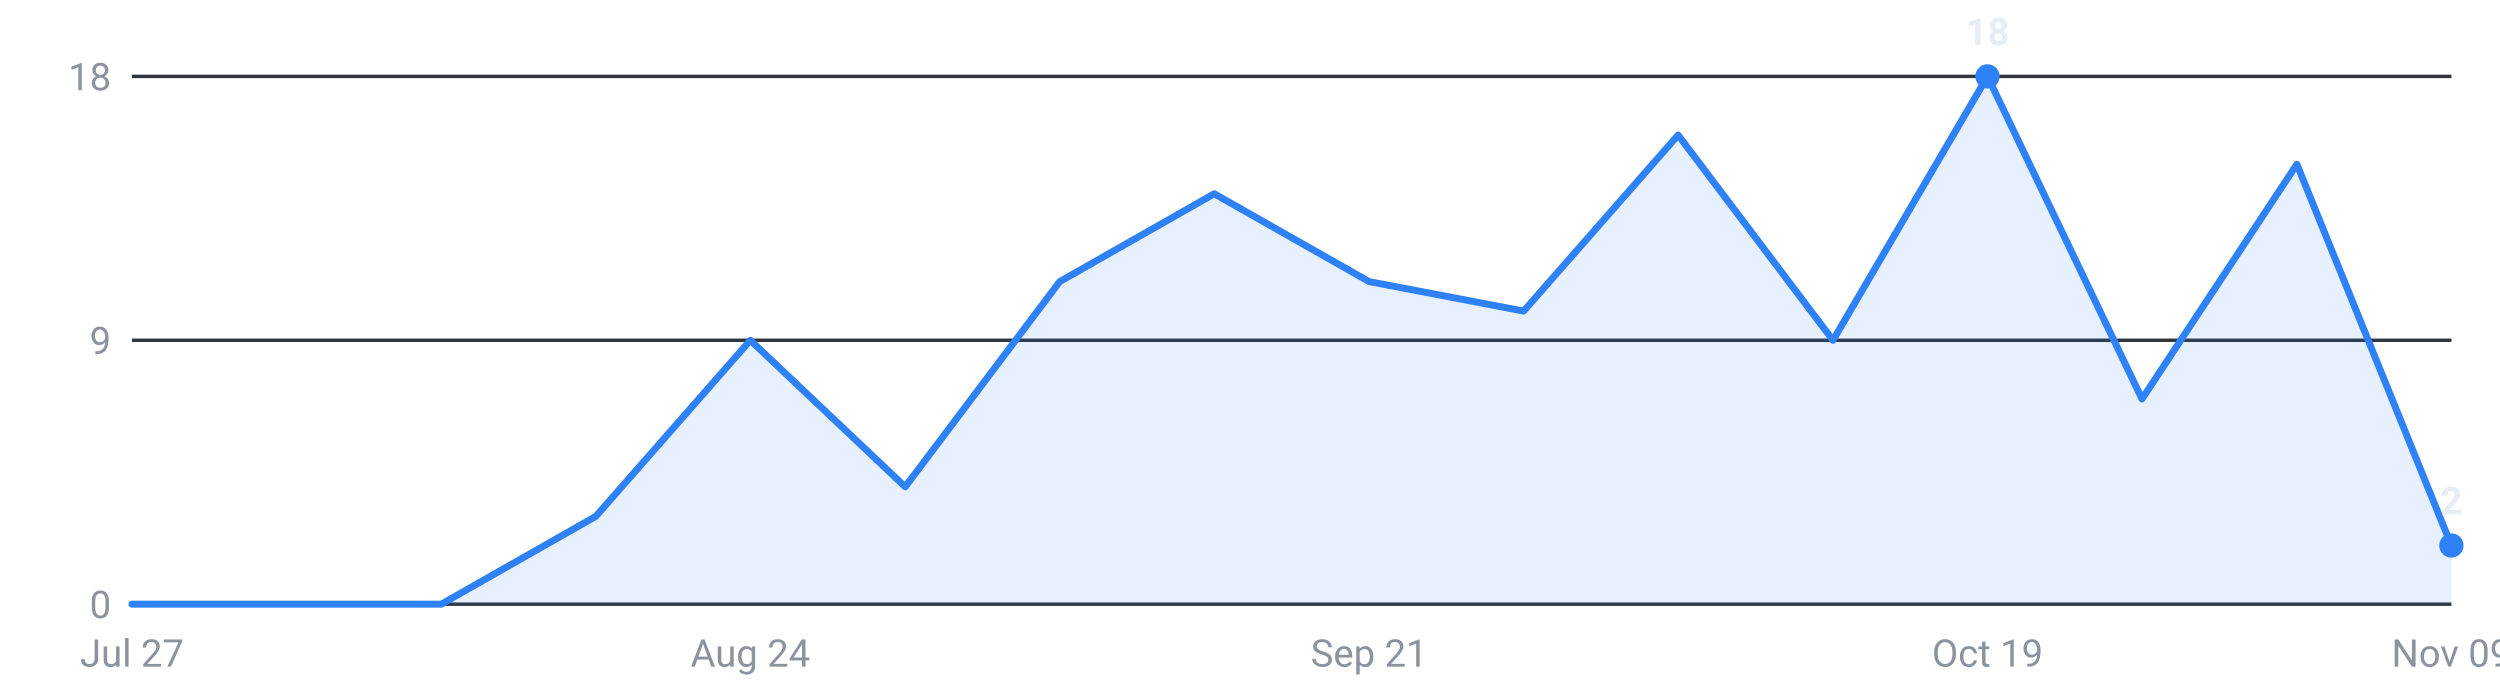
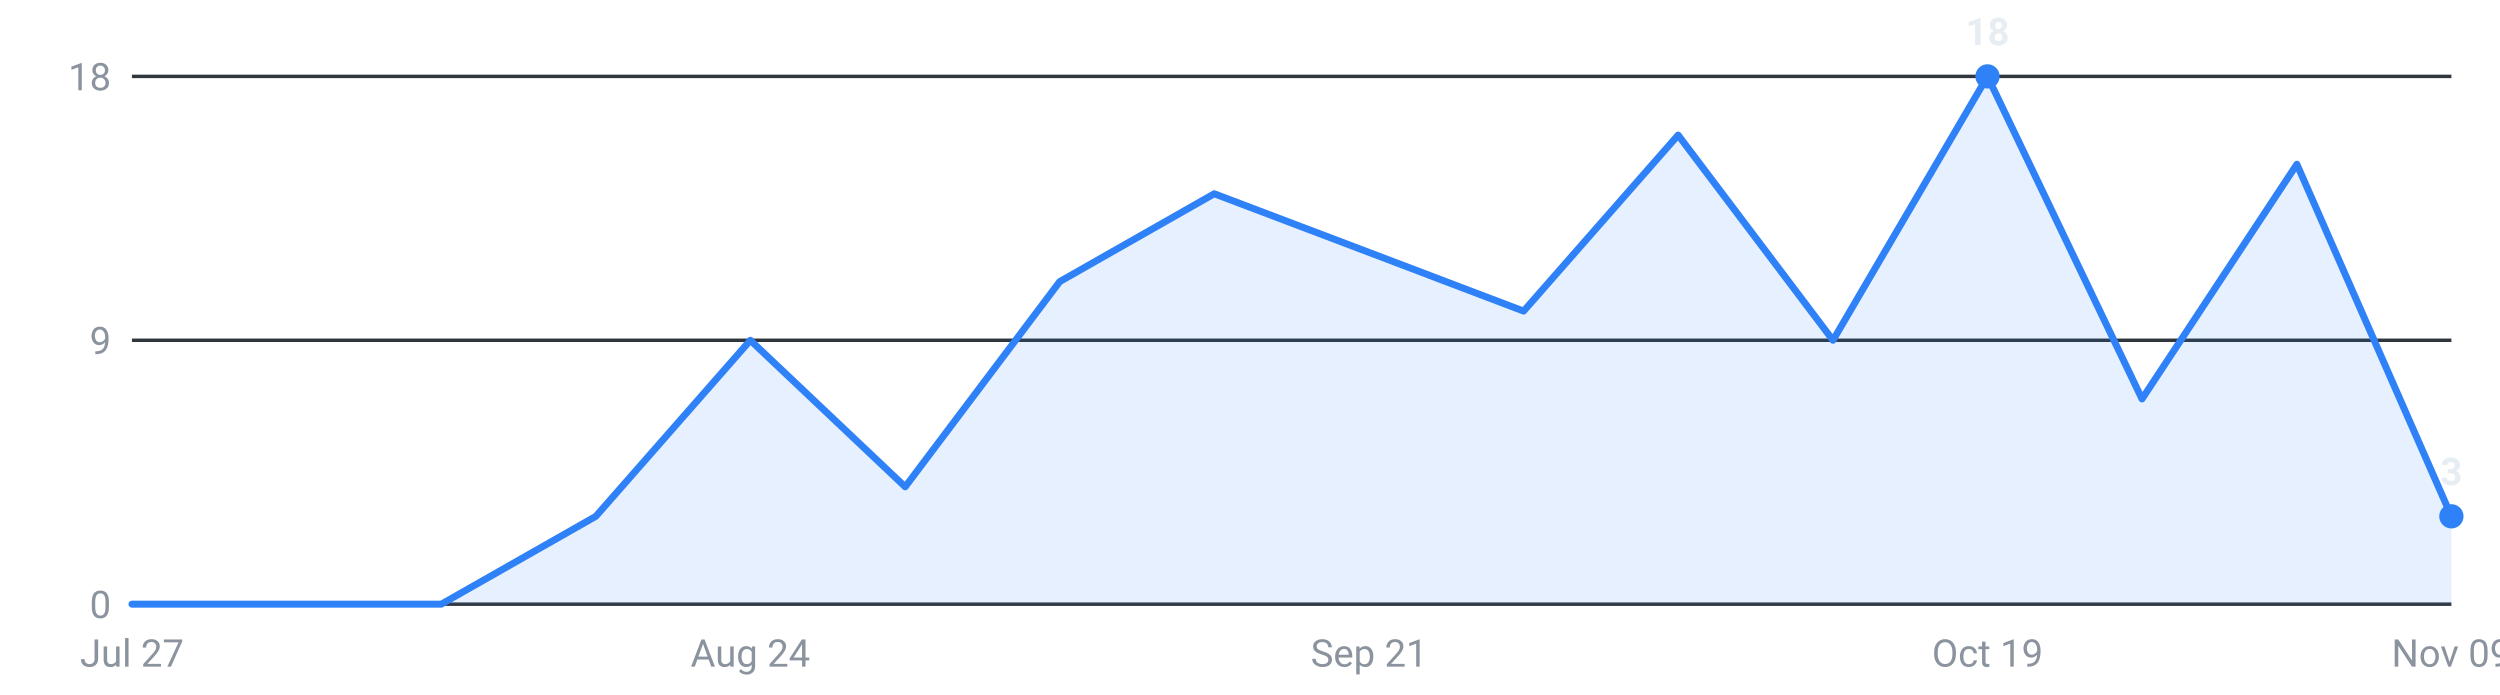
<svg xmlns="http://www.w3.org/2000/svg" viewBox="0 0 720 200" width="720" height="200" role="img" aria-label="Internships posted per week, last 16 weeks">
  <g font-family="-apple-system,Segoe UI,Roboto,sans-serif" font-size="11">
    <line x1="38" y1="174.0" x2="706" y2="174.0" stroke="#30363d" stroke-width="1" />
    <text x="32" y="178.0" text-anchor="end" fill="#8b949e">0</text>
    <line x1="38" y1="98.0" x2="706" y2="98.0" stroke="#30363d" stroke-width="1" />
    <text x="32" y="102.0" text-anchor="end" fill="#8b949e">9</text>
    <line x1="38" y1="22.0" x2="706" y2="22.0" stroke="#30363d" stroke-width="1" />
    <text x="32" y="26.0" text-anchor="end" fill="#8b949e">18</text>
-     <path d="M38.0,174 L38.0,174.0 L82.5,174.0 L127.1,174.0 L171.6,148.7 L216.1,98.0 L260.7,140.2 L305.2,81.1 L349.7,55.8 L394.3,81.1 L438.8,89.6 L483.3,38.9 L527.9,98.0 L572.4,22.0 L616.9,114.9 L661.5,47.3 L706.0,157.1 L706.0,174 Z" fill="#2f81f7" fill-opacity="0.12" />
-     <polyline points="38.0,174.0 82.5,174.0 127.1,174.0 171.6,148.7 216.1,98.0 260.7,140.2 305.2,81.1 349.7,55.8 394.3,81.1 438.8,89.6 483.3,38.9 527.9,98.0 572.4,22.0 616.9,114.9 661.5,47.3 706.0,157.1" fill="none" stroke="#2f81f7" stroke-width="2" stroke-linejoin="round" stroke-linecap="round" />
+     <path d="M38.0,174 L38.0,174.0 L82.5,174.0 L127.1,174.0 L171.6,148.7 L216.1,98.0 L260.7,140.2 L305.2,81.1 L349.7,55.8 L394.3,72.7 L438.8,89.6 L483.3,38.9 L527.9,98.0 L572.4,22.0 L616.9,114.9 L661.5,47.3 L706.0,148.7 L706.0,174 Z" fill="#2f81f7" fill-opacity="0.12" />
+     <polyline points="38.0,174.0 82.5,174.0 127.1,174.0 171.6,148.7 216.1,98.0 260.7,140.2 305.2,81.1 349.7,55.8 394.3,72.7 438.8,89.6 483.3,38.9 527.9,98.0 572.4,22.0 616.9,114.9 661.5,47.3 706.0,148.7" fill="none" stroke="#2f81f7" stroke-width="2" stroke-linejoin="round" stroke-linecap="round" />
    <circle cx="572.4" cy="22.0" r="3.5" fill="#2f81f7" />
    <text x="572.4" y="13.0" text-anchor="middle" fill="#e6edf3" font-weight="600">18</text>
-     <circle cx="706.0" cy="157.1" r="3.5" fill="#2f81f7" />
-     <text x="706.0" y="148.1" text-anchor="middle" fill="#e6edf3" font-weight="600">2</text>
+     <circle cx="706.0" cy="148.7" r="3.5" fill="#2f81f7" />
+     <text x="706.0" y="139.7" text-anchor="middle" fill="#e6edf3" font-weight="600">3</text>
    <text x="38.0" y="192" text-anchor="middle" fill="#8b949e">Jul 27</text>
    <text x="216.1" y="192" text-anchor="middle" fill="#8b949e">Aug 24</text>
    <text x="394.3" y="192" text-anchor="middle" fill="#8b949e">Sep 21</text>
    <text x="572.4" y="192" text-anchor="middle" fill="#8b949e">Oct 19</text>
    <text x="706.0" y="192" text-anchor="middle" fill="#8b949e">Nov 09</text>
  </g>
</svg>
